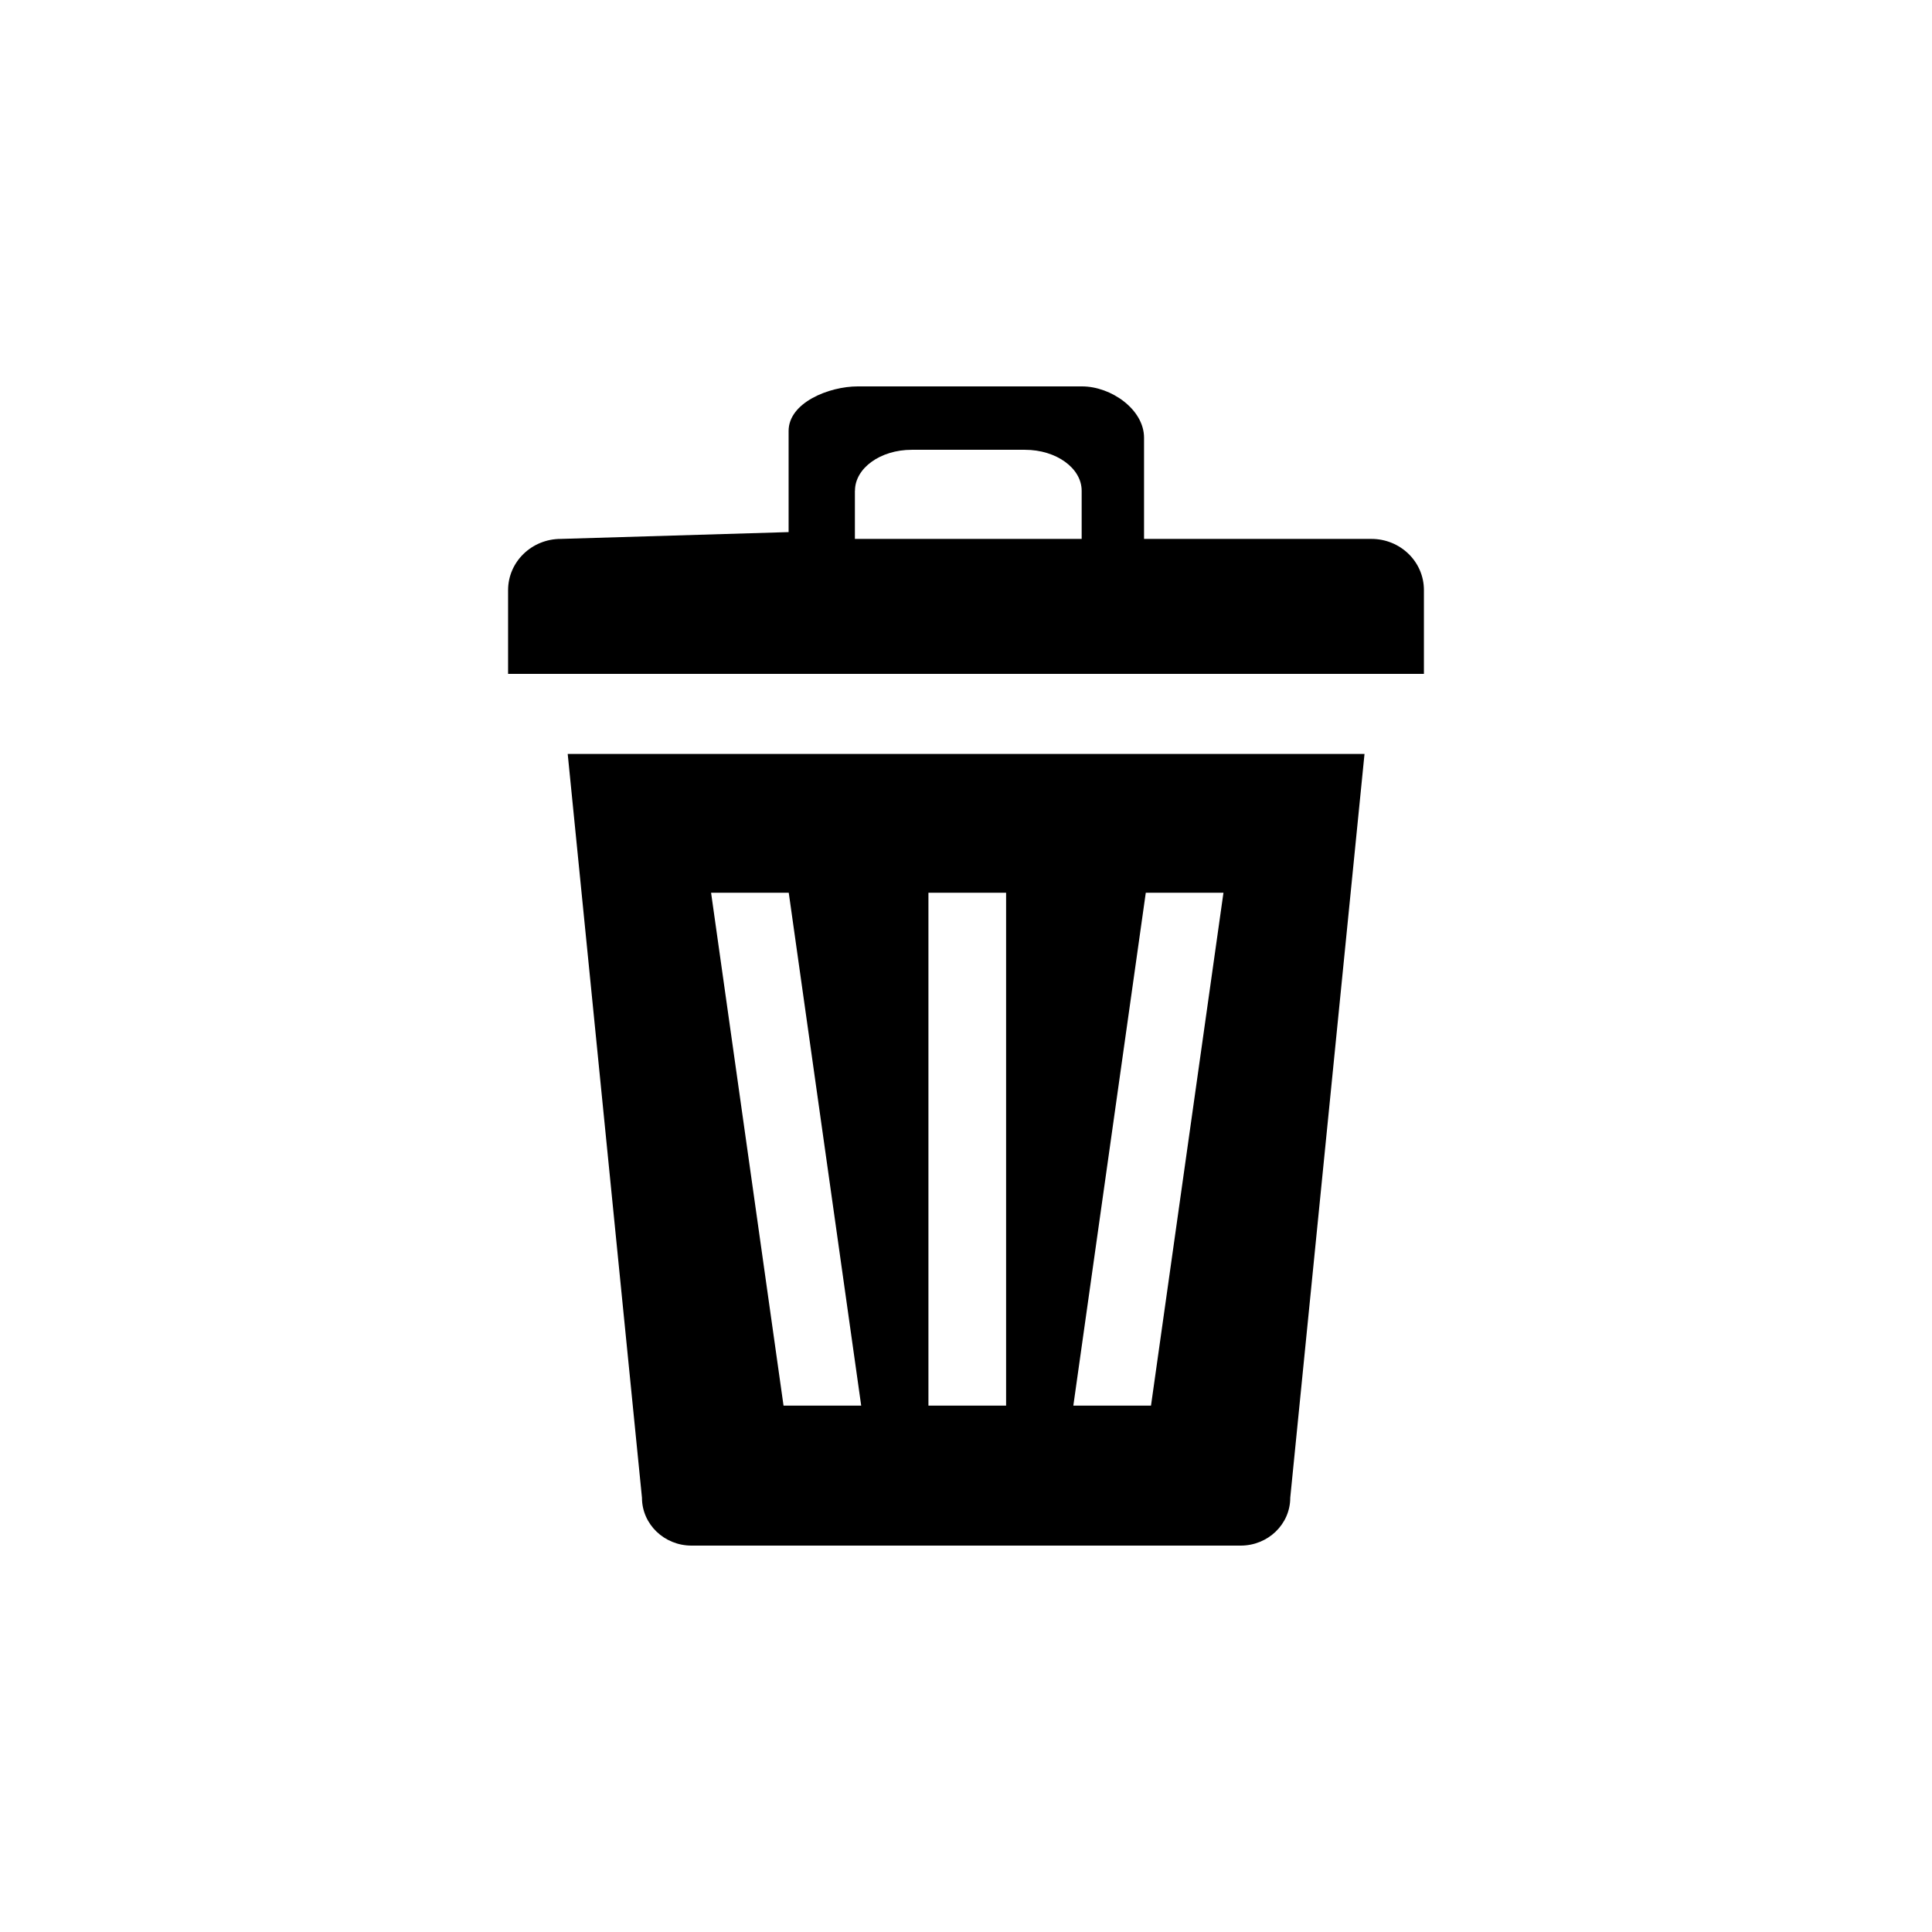
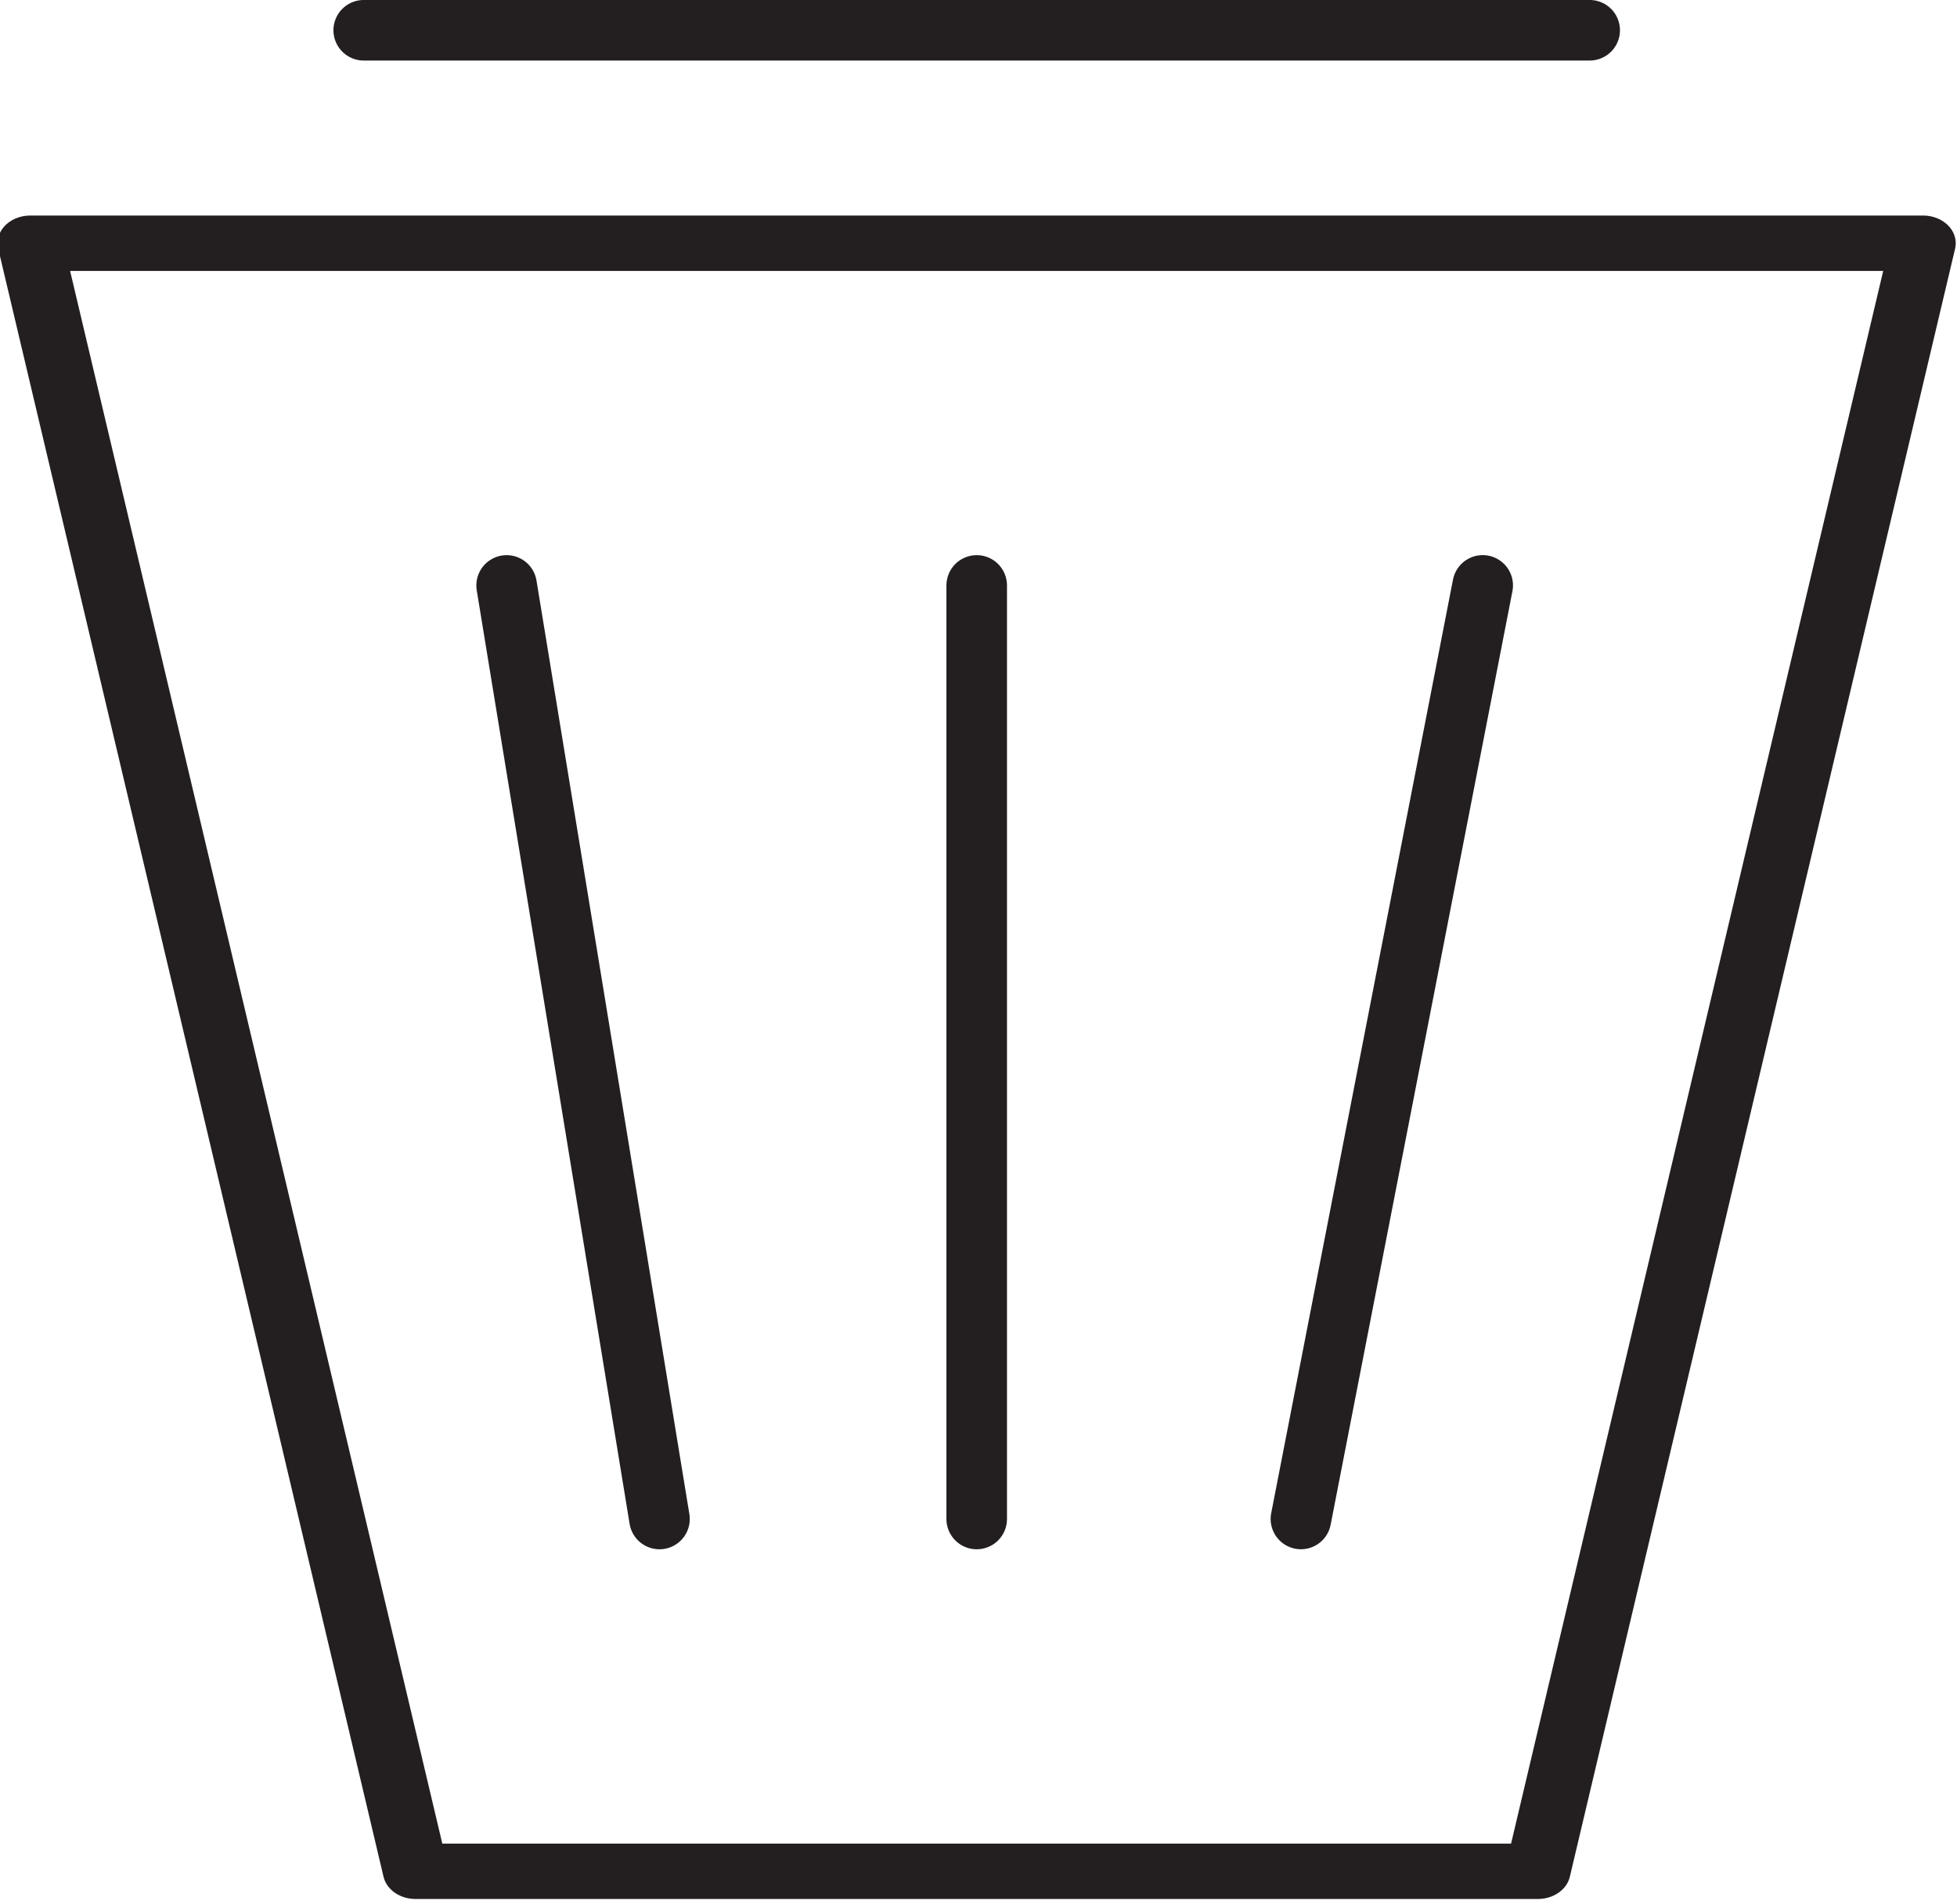
- <svg xmlns="http://www.w3.org/2000/svg" width="100%" height="100%" viewBox="0 0 800 800" version="1.1" xml:space="preserve" style="fill-rule:evenodd;clip-rule:evenodd;stroke-linejoin:round;stroke-miterlimit:2;">
-   <g transform="matrix(0.6,0,0,0.6,205.615,160)">
-     <g id="trash">
-       <g>
-         <path d="M49.1,253.65L100.35,766.95C100.35,785.25 115.7,800 134.55,800L513.55,800C532.4,800 547.75,785.25 547.75,766.95L599,253.65L49.1,253.65ZM351.65,703.4L298.05,703.4L298.05,349.45L351.65,349.45L351.65,703.4ZM451.65,703.4L398.05,703.4L448.05,349.45L501.65,349.45L451.65,703.4ZM251.65,703.4L198.05,703.4L148.05,349.45L201.65,349.45L251.65,703.4Z" />
-         <path d="M603.75,105.25L446.85,105.25L446.85,35.45C446.85,15.85 424.05,0 404.05,0L249.3,0C229.3,0 201.55,11.25 201.55,30.75L201.55,100.55L44.3,105.25C24.25,105.25 7.95,121.05 7.95,140.65L7.95,198.4L640,198.4L640,140.65C640.05,121.1 623.85,105.25 603.75,105.25ZM247.35,72C247.35,56.4 264.9,43.75 286.5,43.75L364.7,43.75C386.3,43.75 403.8,56.45 403.8,72L403.8,105.25L247.3,105.25L247.3,72L247.35,72Z" />
+ <svg xmlns="http://www.w3.org/2000/svg" width="100%" height="100%" viewBox="0 0 404 393" version="1.1" xml:space="preserve" style="fill-rule:evenodd;clip-rule:evenodd;stroke-linecap:round;stroke-linejoin:round;stroke-miterlimit:20;">
+   <g transform="matrix(1,0,0,1,-283.573,-1067.35)">
+     <g transform="matrix(0.4279,0,0,0.4279,509.813,626.429)">
+       <g transform="matrix(2.40247,0,0,2.40247,-3363.48,-168.157)">
+         <g transform="matrix(-1.17949,-1.44446e-16,1.22465e-16,-1,2965.01,1422.37)">
+           <path d="M1508.28,874.634L1186.02,874.634L1251.61,547.737L1442.68,547.737L1508.28,874.634Z" style="fill:none;stroke:rgb(35,31,32);stroke-width:11.12px;" />
+         </g>
+         <g transform="matrix(1,-1.38778e-17,-1.38778e-17,1,2.5394,5.3574)">
+           <path d="M1279.13,611.088L1309.83,798.536" style="fill:none;stroke:rgb(35,31,32);stroke-width:12.16px;" />
+         </g>
+         <g transform="matrix(-0.930291,-0.366823,0.366823,-0.930291,2412.67,1845.83)">
+           <path d="M1285.98,612.942L1320.78,800.715" style="fill:none;stroke:rgb(35,31,32);stroke-width:12.16px;" />
+         </g>
+         <path d="M1376.07,616.445L1376.07,803.893" style="fill:none;stroke:rgb(35,31,32);stroke-width:12.16px;" />
+         <g transform="matrix(1,0,0,1,12.8126,0)">
+           <path d="M1240.16,504.974L1486.35,504.974" style="fill:none;stroke:rgb(35,31,32);stroke-width:12.16px;" />
+         </g>
      </g>
    </g>
  </g>
</svg>
